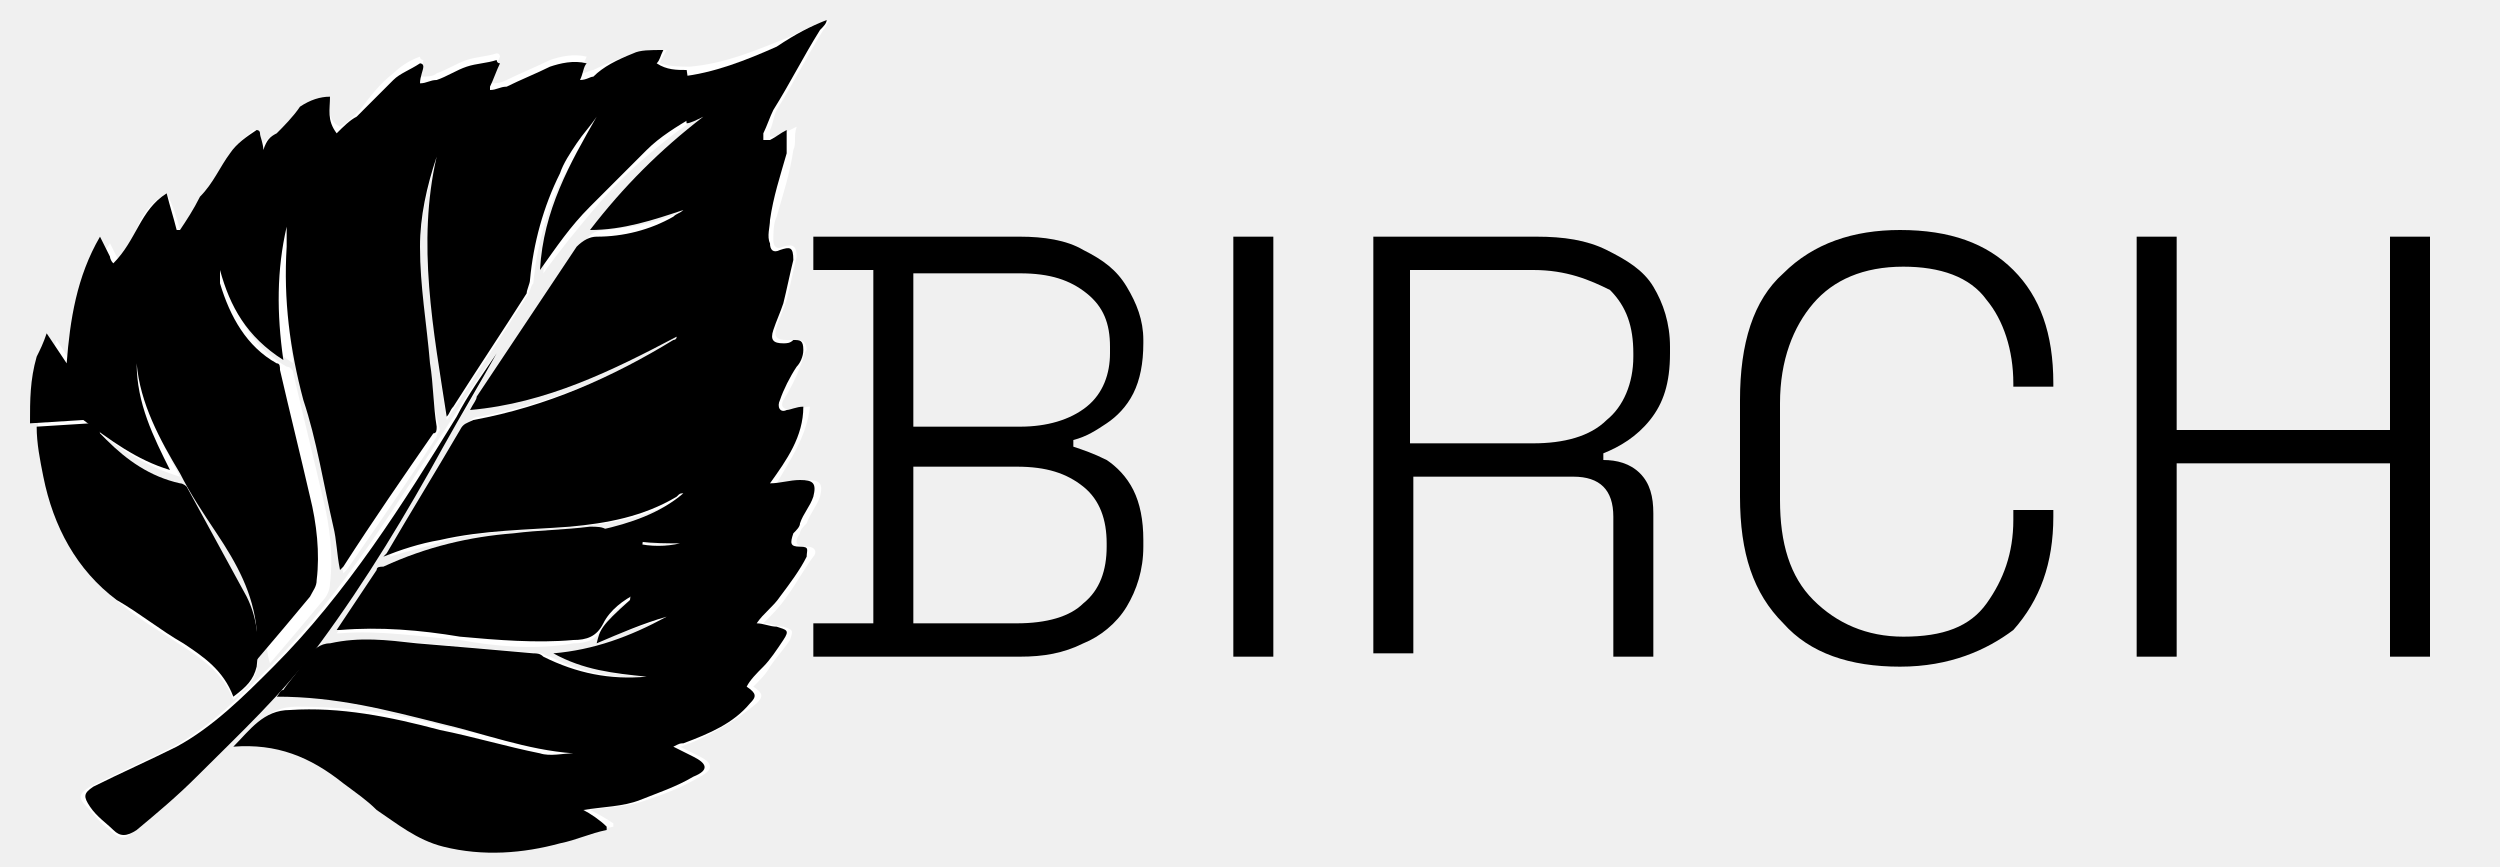
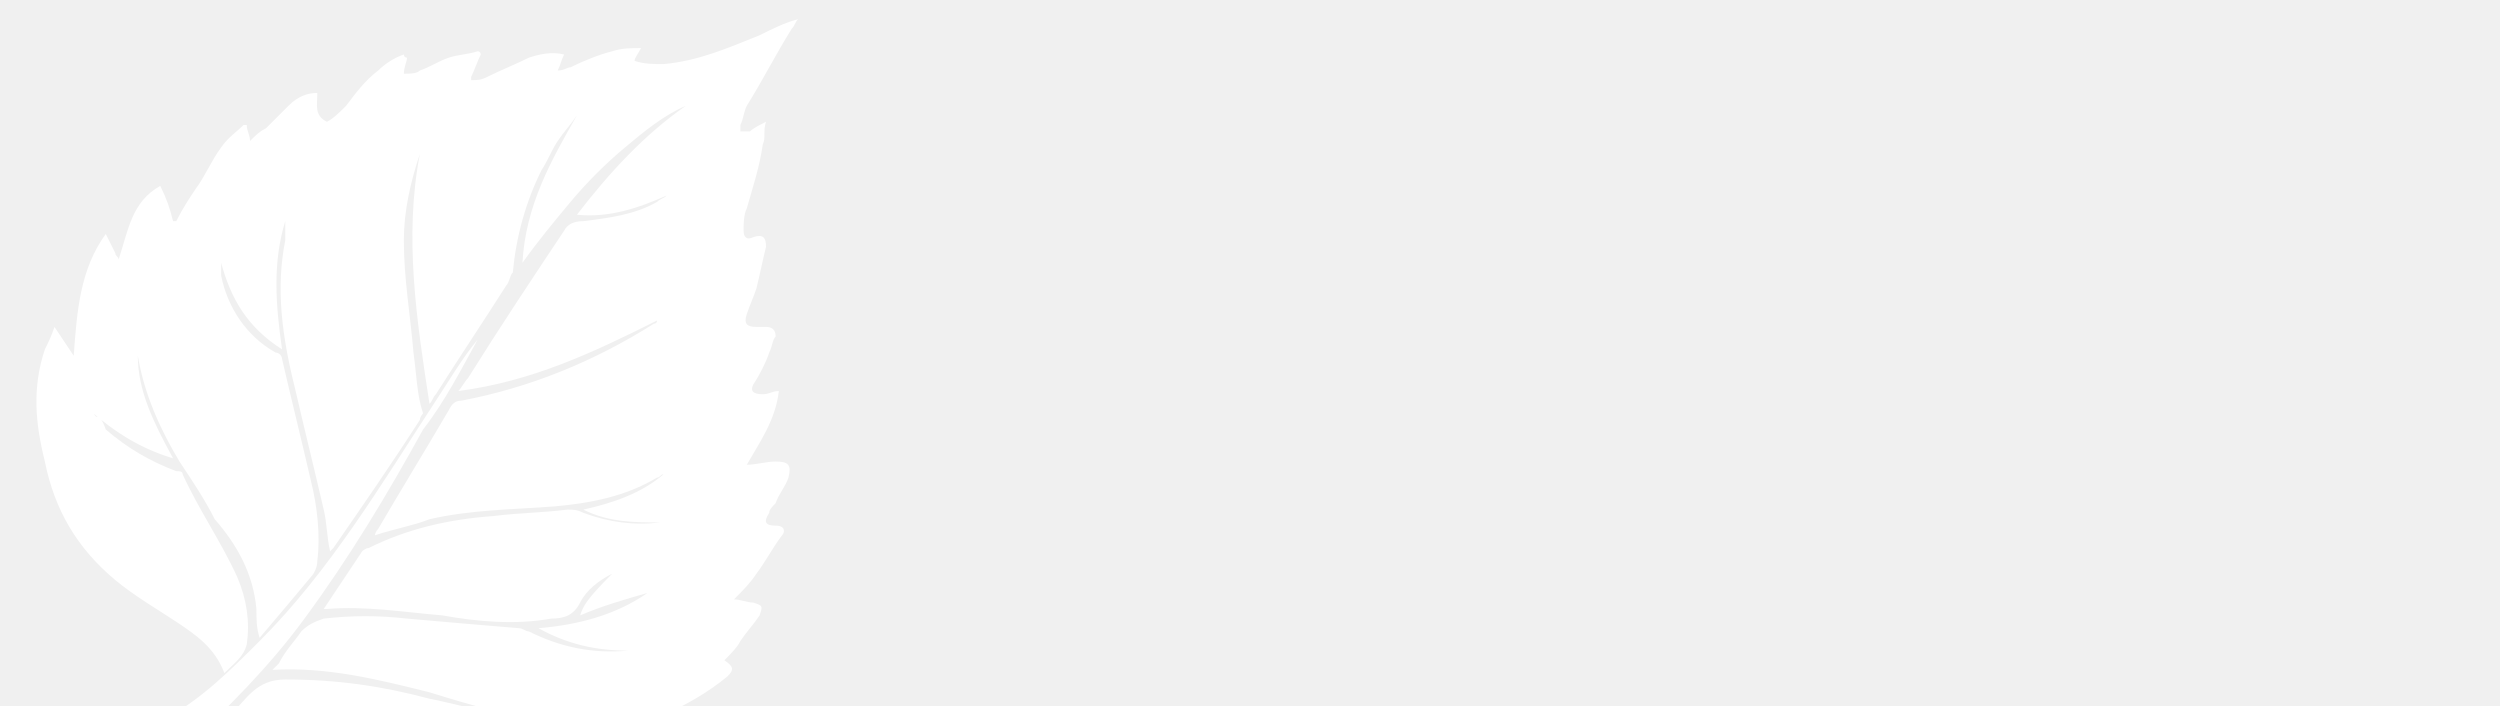
- <svg xmlns="http://www.w3.org/2000/svg" version="1.1" id="Layer_1" x="0px" y="0px" viewBox="0 0 75 26" style="enable-background:new 0 0 75 26;" xml:space="preserve">
+ <svg xmlns="http://www.w3.org/2000/svg" version="1.1" id="Layer_1" x="0px" y="0px" width="78" height="22" viewBox="0 0 78 22" fill="none" style="enable-background:new 0 0 75 26;" xml:space="preserve">
  <style type="text/css">
	.st0{enable-background:new    ;}
	.st1{fill:#FFFFFF;}
</style>
  <g>
    <g class="st0">
      <path d="M24.4,19.7v-1h1.8V8.1h-1.8v-1h6.2c0.7,0,1.4,0.1,1.9,0.4c0.6,0.3,1,0.6,1.3,1.1c0.3,0.5,0.5,1,0.5,1.6v0.1    c0,0.6-0.1,1.1-0.3,1.5c-0.2,0.4-0.5,0.7-0.8,0.9s-0.6,0.4-1,0.5v0.2c0.3,0.1,0.6,0.2,1,0.4c0.3,0.2,0.6,0.5,0.8,0.9    s0.3,0.9,0.3,1.5v0.2c0,0.7-0.2,1.3-0.5,1.8s-0.8,0.9-1.3,1.1c-0.6,0.3-1.2,0.4-1.9,0.4H24.4z M27.4,12.8h3.2c0.8,0,1.5-0.2,2-0.6    c0.5-0.4,0.7-1,0.7-1.6v-0.2c0-0.7-0.2-1.2-0.7-1.6c-0.5-0.4-1.1-0.6-2-0.6h-3.2V12.8z M27.4,18.7h3.1c0.9,0,1.6-0.2,2-0.6    c0.5-0.4,0.7-1,0.7-1.7v-0.1c0-0.7-0.2-1.3-0.7-1.7c-0.5-0.4-1.1-0.6-2-0.6h-3.1V18.7z" />
      <path d="M37,19.7V7.1h1.2v12.6H37z" />
      <path d="M41.2,19.7V7.1h4.9c0.8,0,1.5,0.1,2.1,0.4c0.6,0.3,1.1,0.6,1.4,1.1c0.3,0.5,0.5,1.1,0.5,1.8v0.2c0,0.9-0.2,1.5-0.6,2    c-0.4,0.5-0.9,0.8-1.4,1v0.2c0.4,0,0.8,0.1,1.1,0.4s0.4,0.7,0.4,1.2v4.3h-1.2v-4.2c0-0.4-0.1-0.7-0.3-0.9s-0.5-0.3-0.9-0.3h-4.8    v5.3H41.2z M42.4,13.3H46c0.9,0,1.7-0.2,2.2-0.7c0.5-0.4,0.8-1.1,0.8-1.9v-0.1c0-0.8-0.2-1.4-0.7-1.9C47.7,8.4,47,8.1,46,8.1h-3.7    V13.3z" />
      <path d="M57,20c-1.5,0-2.7-0.4-3.5-1.3c-0.9-0.9-1.3-2.1-1.3-3.8V12c0-1.7,0.4-3,1.3-3.8c0.9-0.9,2.1-1.3,3.5-1.3    c1.5,0,2.6,0.4,3.4,1.2c0.8,0.8,1.2,1.9,1.2,3.4v0.1h-1.2v-0.1c0-1-0.3-1.9-0.8-2.5c-0.5-0.7-1.4-1-2.5-1c-1.2,0-2.1,0.4-2.7,1.1    s-1,1.7-1,3v2.9c0,1.3,0.3,2.3,1,3s1.6,1.1,2.7,1.1c1.2,0,2-0.3,2.5-1c0.5-0.7,0.8-1.5,0.8-2.5v-0.3h1.2v0.2    c0,1.4-0.4,2.5-1.2,3.4C59.6,19.5,58.5,20,57,20z" />
      <path d="M64.1,19.7V7.1h1.2v5.8h6.4V7.1h1.2v12.6h-1.2v-5.8h-6.4v5.8H64.1z" />
    </g>
  </g>
  <g>
    <path class="st1" d="M5,5.8c-0.9,0.5-1,1.4-1.3,2.3c0-0.1-0.1-0.1-0.1-0.2C3.5,7.7,3.4,7.5,3.3,7.3c-0.8,1.1-0.9,2.4-1,3.8   c-0.2-0.3-0.4-0.6-0.6-0.9c-0.1,0.3-0.2,0.5-0.3,0.7c-0.4,1.2-0.3,2.3,0,3.5c0.3,1.5,1,2.7,2.2,3.7c0.6,0.5,1.3,0.9,1.9,1.3   c0.6,0.4,1.2,0.8,1.5,1.6c0.3-0.3,0.6-0.5,0.7-0.9c0.1-0.7,0-1.4-0.3-2.1c-0.5-1.1-1.2-2.1-1.7-3.2c0-0.1-0.1-0.1-0.2-0.1   c-0.8-0.3-1.5-0.7-2.2-1.3C3.2,13.1,3.1,13,3,13c-0.1-0.1-0.1-0.2-0.2-0.2c0.8,0.7,1.6,1.2,2.6,1.5c-0.6-1.1-1.1-2.1-1.1-3.2   c0.2,1.2,0.7,2.3,1.3,3.3c0.4,0.6,0.8,1.2,1.1,1.8C7.4,17,7.9,17.9,8,19c0,0.3,0,0.6,0.1,0.9c0.6-0.7,1.1-1.3,1.6-1.9   c0.1-0.1,0.2-0.3,0.2-0.5c0.1-0.8,0-1.7-0.2-2.5c-0.3-1.3-0.6-2.5-0.9-3.8c0-0.1-0.1-0.2-0.2-0.2c-0.9-0.5-1.5-1.4-1.7-2.4   c0-0.1,0-0.2,0-0.2c0-0.1,0-0.1,0-0.2c0.3,1.1,0.8,2,1.9,2.7c-0.2-1.4-0.3-2.7,0.1-4c0,0.2,0,0.4,0,0.6C8.6,9,8.8,10.5,9.2,12.1   c0.3,1.3,0.6,2.5,0.9,3.8c0.1,0.4,0.1,0.9,0.2,1.3c0,0,0.1-0.1,0.1-0.1c0.9-1.3,1.8-2.6,2.7-4c0-0.1,0.1-0.2,0.1-0.2   C13,12.3,13,11.7,12.9,11c-0.1-1.2-0.3-2.3-0.3-3.5c0-0.9,0.2-1.8,0.5-2.7c-0.5,2.6-0.1,5.2,0.3,7.8c0.1-0.1,0.1-0.2,0.2-0.3   c0.7-1.1,1.5-2.3,2.2-3.4c0.1-0.1,0.1-0.3,0.2-0.4c0.1-1.1,0.4-2.2,0.9-3.2c0.2-0.3,0.3-0.6,0.5-0.9c0.2-0.3,0.4-0.5,0.6-0.8   c-0.8,1.4-1.6,2.8-1.7,4.6c0.5-0.7,1-1.3,1.5-1.9c0.5-0.6,1.1-1.2,1.7-1.7c0.6-0.5,1.2-1,1.9-1.3c-1.3,0.9-2.4,2.1-3.4,3.4   c1,0.1,1.9-0.2,2.8-0.6c-0.1,0.1-0.2,0.1-0.3,0.2c-0.7,0.4-1.5,0.5-2.3,0.6c-0.3,0-0.5,0.1-0.6,0.3c-1,1.5-2,3-3,4.6   c-0.1,0.1-0.2,0.3-0.3,0.4c2.3-0.3,4.2-1.2,6.2-2.2c0,0.1-0.1,0.1-0.1,0.1c-1.9,1.2-3.9,2-6,2.4c-0.2,0-0.3,0.1-0.4,0.3   c-0.7,1.2-1.5,2.5-2.2,3.7c0,0-0.1,0.1-0.1,0.2c0.6-0.2,1.2-0.3,1.7-0.5c1.3-0.3,2.6-0.3,3.9-0.4c1.1-0.1,2.2-0.3,3.2-0.9   c0.1,0,0.1-0.1,0.2-0.1c-0.7,0.6-1.6,0.9-2.5,1.1c0.8,0.4,1.6,0.4,2.4,0.4c-0.8,0.1-1.6,0-2.4-0.3c-0.2-0.1-0.3-0.1-0.5-0.1   c-0.8,0.1-1.5,0.1-2.3,0.2c-1.4,0.1-2.7,0.4-3.9,1c-0.1,0-0.2,0.1-0.2,0.1c-0.4,0.6-0.8,1.2-1.2,1.8c0,0,0,0,0.1,0   c1.2-0.1,2.4,0.1,3.6,0.2c1.1,0.2,2.3,0.3,3.4,0.1c0.4,0,0.7-0.1,0.9-0.5c0.2-0.4,0.6-0.7,1-0.9c-0.8,0.8-0.9,1-1,1.3   c0.7-0.3,1.4-0.5,2.1-0.7c-1,0.7-2.2,1-3.4,1.1c0.9,0.5,1.8,0.7,2.8,0.7c-1.1,0.1-2.1-0.1-3.1-0.6c-0.1,0-0.2-0.1-0.3-0.1   c-1.2-0.1-2.4-0.2-3.5-0.3c-0.9-0.1-1.7-0.1-2.6,0c-0.3,0.1-0.5,0.2-0.7,0.4c-0.2,0.3-0.5,0.6-0.7,1c-0.1,0.1-0.1,0.1-0.2,0.2   c1.7-0.1,3.3,0.3,4.9,0.7c1.3,0.4,2.6,0.8,4,0.9c-0.3,0-0.7,0-1,0c-1-0.2-2-0.5-3-0.7c-1.5-0.4-2.9-0.6-4.5-0.6   c-0.9,0-1.2,0.6-1.7,1.1c1.3-0.1,2.3,0.3,3.3,1.1c0.3,0.3,0.6,0.5,1,0.8c0.6,0.5,1.2,0.9,2,1.1c1.2,0.4,2.3,0.2,3.5-0.1   c0.5-0.1,0.9-0.3,1.4-0.4c0,0,0-0.1,0-0.1c-0.3-0.2-0.5-0.3-0.7-0.4c0.6-0.1,1.2-0.1,1.7-0.3c0.6-0.2,1.1-0.4,1.6-0.7   c0.4-0.2,0.4-0.4,0-0.6c-0.2-0.1-0.4-0.2-0.6-0.3c0.1,0,0.2-0.1,0.3-0.1c0.7-0.3,1.4-0.7,2-1.2c0.2-0.2,0.2-0.3-0.1-0.5   c0.2-0.2,0.4-0.4,0.5-0.6c0.2-0.3,0.4-0.5,0.6-0.8c0.1-0.3,0.1-0.3-0.2-0.4c-0.2,0-0.4-0.1-0.6-0.1c0.3-0.3,0.5-0.5,0.7-0.8   c0.3-0.4,0.5-0.8,0.8-1.2c0.1-0.1,0.1-0.3-0.2-0.3c-0.3,0-0.4-0.1-0.2-0.4c0-0.1,0.1-0.2,0.2-0.3c0.1-0.3,0.3-0.5,0.4-0.8   c0.1-0.4,0-0.5-0.4-0.5c-0.3,0-0.6,0.1-0.9,0.1c0.4-0.7,0.9-1.4,1-2.3c-0.2,0-0.3,0.1-0.5,0.1c-0.3,0-0.4-0.1-0.3-0.3   c0.2-0.3,0.4-0.7,0.5-1c0.1-0.2,0.1-0.4,0.2-0.5c0-0.2-0.1-0.3-0.3-0.3c-0.1,0-0.2,0-0.3,0c-0.3,0-0.4-0.1-0.3-0.4   c0.1-0.3,0.2-0.5,0.3-0.8c0.1-0.4,0.2-0.9,0.3-1.3c0-0.3-0.1-0.4-0.4-0.3c-0.2,0.1-0.3,0-0.3-0.2c0-0.2,0-0.5,0.1-0.7   c0.2-0.7,0.4-1.3,0.5-2c0.1-0.2,0-0.4,0.1-0.7c-0.2,0.1-0.4,0.2-0.5,0.3c-0.1,0-0.2,0-0.3,0c0-0.1,0-0.2,0-0.2   c0.1-0.2,0.1-0.4,0.2-0.6c0.5-0.8,0.9-1.6,1.4-2.4c0.1-0.1,0.1-0.2,0.2-0.3c-0.4,0.1-0.8,0.3-1.2,0.5c-1,0.4-1.9,0.8-3,0.9   c-0.3,0-0.6,0-0.9-0.1c0-0.1,0.1-0.2,0.2-0.4c-0.3,0-0.6,0-0.9,0.1c-0.4,0.1-0.9,0.3-1.3,0.5c-0.1,0-0.2,0.1-0.4,0.1   c0.1-0.2,0.1-0.3,0.2-0.5c-0.4-0.1-0.8,0-1.1,0.1c-0.4,0.2-0.9,0.4-1.3,0.6c-0.2,0.1-0.3,0.1-0.5,0.1c0,0,0,0,0-0.1   c0.1-0.2,0.2-0.5,0.3-0.7c0,0,0-0.1-0.1-0.1c-0.3,0.1-0.6,0.1-0.9,0.2c-0.3,0.1-0.6,0.3-0.9,0.4c-0.1,0.1-0.3,0.1-0.5,0.1   c0-0.2,0.1-0.4,0.1-0.5c0,0-0.1,0-0.1-0.1c-0.3,0.1-0.6,0.3-0.8,0.5c-0.4,0.3-0.7,0.7-1,1.1c-0.2,0.2-0.4,0.4-0.6,0.5   C9.8,3.6,9.9,3.3,9.9,2.9C9.6,2.9,9.3,3,9,3.3C8.8,3.5,8.5,3.8,8.3,4C8.1,4.1,8,4.2,7.8,4.4c0-0.2-0.1-0.3-0.1-0.5c0,0-0.1,0-0.1,0   C7.4,4.1,7.1,4.3,6.9,4.6C6.6,5,6.4,5.5,6.1,5.9c-0.2,0.3-0.4,0.6-0.6,1c0,0-0.1,0-0.1,0C5.3,6.5,5.2,6.2,5,5.8z M14.9,10.6   C14.9,10.6,14.9,10.5,14.9,10.6c-0.5,0.6-0.9,1.3-1.3,1.9c-1.7,2.6-3.3,5.3-5.5,7.5c-0.9,0.9-1.8,1.8-2.9,2.4   c-0.8,0.4-1.7,0.8-2.5,1.2c-0.3,0.2-0.4,0.3-0.1,0.6c0.2,0.2,0.4,0.5,0.7,0.7c0.3,0.3,0.5,0.3,0.7,0c0.6-0.5,1.2-1.1,1.8-1.6   c1.3-1.2,2.6-2.5,3.7-4c1.4-1.9,2.6-3.9,3.7-5.9C13.9,12.5,14.4,11.5,14.9,10.6z" />
    <path d="M14.9,10.6c-0.5,0.9-1.1,1.9-1.6,2.8c-1.1,2-2.3,4-3.7,5.9c-1.1,1.5-2.4,2.7-3.7,4c-0.6,0.6-1.2,1.1-1.8,1.6   c-0.3,0.2-0.5,0.2-0.7,0c-0.2-0.2-0.5-0.4-0.7-0.7c-0.2-0.3-0.2-0.4,0.1-0.6c0.8-0.4,1.7-0.8,2.5-1.2c1.1-0.6,2-1.5,2.9-2.4   c2.2-2.2,3.9-4.9,5.5-7.5C14,11.9,14.5,11.2,14.9,10.6C14.9,10.5,14.9,10.6,14.9,10.6z" />
  </g>
  <g id="XMLID_00000176733811337264631680000003464733786449080993_">
    <g>
      <path d="M24.8,0.6c0,0.1-0.1,0.2-0.2,0.3c-0.5,0.8-0.9,1.6-1.4,2.4C23.1,3.5,23,3.8,22.9,4c0,0.1,0,0.2,0,0.2c0.1,0,0.2,0,0.2,0    c0.2-0.1,0.3-0.2,0.5-0.3c0,0.2,0,0.5,0,0.7c-0.2,0.7-0.4,1.3-0.5,2c0,0.2-0.1,0.5,0,0.7c0,0.2,0.1,0.3,0.3,0.2    c0.3-0.1,0.4-0.1,0.4,0.3c-0.1,0.4-0.2,0.9-0.3,1.3c-0.1,0.3-0.2,0.5-0.3,0.8c-0.1,0.3,0,0.4,0.3,0.4c0.1,0,0.2,0,0.3-0.1    c0.2,0,0.3,0,0.3,0.3c0,0.2-0.1,0.4-0.2,0.5c-0.2,0.3-0.4,0.7-0.5,1c-0.1,0.2,0,0.4,0.2,0.3c0.1,0,0.3-0.1,0.5-0.1    c0,0.9-0.5,1.6-1,2.3c0.3,0,0.6-0.1,0.9-0.1c0.4,0,0.5,0.1,0.4,0.5c-0.1,0.3-0.3,0.5-0.4,0.8c0,0.1-0.1,0.2-0.2,0.3    c-0.1,0.3-0.1,0.4,0.2,0.4c0.3,0,0.2,0.1,0.2,0.3c-0.2,0.4-0.5,0.8-0.8,1.2c-0.2,0.3-0.5,0.5-0.7,0.8c0.2,0,0.4,0.1,0.6,0.1    c0.3,0.1,0.4,0.1,0.2,0.4c-0.2,0.3-0.4,0.6-0.6,0.8c-0.2,0.2-0.4,0.4-0.5,0.6c0.3,0.2,0.3,0.3,0.1,0.5c-0.5,0.6-1.2,0.9-2,1.2    c-0.1,0-0.1,0-0.3,0.1c0.2,0.1,0.4,0.2,0.6,0.3c0.4,0.2,0.5,0.4,0,0.6c-0.5,0.3-1.1,0.5-1.6,0.7c-0.5,0.2-1.1,0.2-1.7,0.3    c0.2,0.1,0.5,0.3,0.7,0.5c0,0,0,0.1,0,0.1c-0.5,0.1-0.9,0.3-1.4,0.4c-1.1,0.3-2.3,0.4-3.5,0.1c-0.8-0.2-1.4-0.7-2-1.1    c-0.3-0.3-0.6-0.5-1-0.8c-1-0.8-2-1.2-3.3-1.1c0.5-0.5,0.9-1.1,1.7-1.1c1.5-0.1,3,0.2,4.5,0.6c1,0.2,2,0.5,3,0.7    c0.3,0.1,0.7,0,1,0c-1.4-0.1-2.7-0.6-4-0.9c-1.6-0.4-3.1-0.8-4.9-0.8c0.1-0.1,0.1-0.2,0.2-0.2c0.2-0.3,0.5-0.6,0.7-1    c0.2-0.2,0.4-0.4,0.7-0.4c0.9-0.2,1.7-0.1,2.6,0c1.2,0.1,2.4,0.2,3.5,0.3c0.1,0,0.2,0,0.3,0.1c1,0.5,2,0.7,3.1,0.6    c-1-0.1-1.9-0.2-2.8-0.7c1.2-0.1,2.3-0.5,3.4-1.1c-0.7,0.2-1.4,0.5-2.1,0.8c0.1-0.4,0.1-0.5,1-1.3l0.2-1.7c0.4,0.1,0.9,0.1,1.3,0    c-0.8,0-1.6,0-2.4-0.4c0.9-0.2,1.8-0.5,2.5-1.1c-0.1,0-0.1,0-0.2,0.1c-1,0.6-2.1,0.8-3.2,0.9c-1.3,0.1-2.6,0.1-3.9,0.4    c-0.6,0.1-1.2,0.3-1.7,0.5c0,0,0.1-0.1,0.1-0.1c0.7-1.2,1.5-2.5,2.2-3.7c0.1-0.2,0.2-0.2,0.4-0.3c2.2-0.4,4.2-1.3,6-2.4    c0,0,0.1,0,0.1-0.1c-1.9,1-3.9,2-6.2,2.2c0.1-0.2,0.2-0.3,0.2-0.4c1-1.5,2-3,3-4.5c0.2-0.2,0.4-0.3,0.6-0.3c0.8,0,1.6-0.2,2.3-0.6    c0.1-0.1,0.2-0.1,0.3-0.2c-0.9,0.3-1.8,0.6-2.8,0.6c1-1.3,2.1-2.4,3.4-3.4c-0.2,0.1-0.4,0.2-0.5,0.2l-0.2-1.4c1-0.1,2-0.5,2.9-0.9    C23.9,1,24.3,0.8,24.8,0.6z" />
      <path d="M20.6,2.1l0.2,1.4c-0.5,0.3-1,0.6-1.4,1c-0.6,0.6-1.1,1.1-1.7,1.7s-1,1.2-1.5,1.9c0.1-1.8,0.9-3.2,1.7-4.6    c-0.2,0.3-0.4,0.5-0.6,0.8c-0.2,0.3-0.4,0.6-0.5,0.9c-0.5,1-0.8,2.1-0.9,3.2c0,0.1-0.1,0.3-0.1,0.4c-0.7,1.1-1.5,2.3-2.2,3.4    c-0.1,0.1-0.1,0.2-0.2,0.3c-0.4-2.6-0.9-5.2-0.3-7.8c-0.3,0.9-0.5,1.8-0.5,2.7c0,1.2,0.2,2.3,0.3,3.5c0.1,0.6,0.1,1.3,0.2,1.9    c0,0.1,0,0.2-0.1,0.2c-0.9,1.3-1.8,2.6-2.7,4c0,0,0,0-0.1,0.1c-0.1-0.5-0.1-0.9-0.2-1.3c-0.3-1.3-0.5-2.6-0.9-3.8    c-0.4-1.5-0.6-3-0.5-4.6c0-0.2,0-0.4,0-0.6c-0.3,1.3-0.3,2.6-0.1,4c-1.1-0.7-1.6-1.6-1.9-2.7c0,0.1,0,0.1,0,0.2c0,0.1,0,0.2,0,0.2    c0.3,1,0.8,1.9,1.7,2.4c0.1,0,0.1,0.1,0.1,0.2c0.3,1.3,0.6,2.5,0.9,3.8c0.2,0.8,0.3,1.7,0.2,2.5c0,0.2-0.1,0.3-0.2,0.5    c-0.5,0.6-1,1.2-1.6,1.9c0-0.4,0-0.6,0-0.9c-0.1-1.1-0.6-2-1.2-2.9c-0.4-0.6-0.8-1.2-1.1-1.8c-0.6-1-1.2-2.1-1.3-3.3    c0,1.2,0.5,2.2,1,3.2c-1-0.3-1.8-0.9-2.6-1.5l-1.6,0.1c0-0.7,0-1.3,0.2-2c0.1-0.2,0.2-0.4,0.3-0.7c0.2,0.3,0.4,0.6,0.6,0.9    c0.1-1.3,0.3-2.6,1-3.8c0.1,0.2,0.2,0.4,0.3,0.6c0,0,0,0.1,0.1,0.2C4.1,7.2,4.2,6.3,5,5.8c0.1,0.4,0.2,0.7,0.3,1.1    c0,0,0.1,0,0.1,0c0.2-0.3,0.4-0.6,0.6-1C6.4,5.5,6.6,5,6.9,4.6c0.2-0.3,0.5-0.5,0.8-0.7c0,0,0.1,0,0.1,0.1c0,0.1,0.1,0.3,0.1,0.5    C8,4.2,8.1,4.1,8.3,4C8.5,3.8,8.8,3.5,9,3.2C9.3,3,9.6,2.9,9.9,2.9C9.9,3.3,9.8,3.6,10.1,4c0.2-0.2,0.4-0.4,0.6-0.5    c0.4-0.4,0.7-0.7,1.1-1.1c0.2-0.2,0.5-0.3,0.8-0.5c0,0,0.1,0,0.1,0.1c0,0.1-0.1,0.3-0.1,0.5c0.2,0,0.3-0.1,0.5-0.1    c0.3-0.1,0.6-0.3,0.9-0.4c0.3-0.1,0.6-0.1,0.9-0.2c0,0,0,0.1,0.1,0.1c-0.1,0.2-0.2,0.5-0.3,0.7c0,0,0,0,0,0.1    c0.2,0,0.3-0.1,0.5-0.1c0.4-0.2,0.9-0.4,1.3-0.6c0.3-0.1,0.7-0.2,1.1-0.1c-0.1,0.1-0.1,0.3-0.2,0.5c0.2,0,0.3-0.1,0.4-0.1    C18.1,2,18.5,1.8,19,1.6c0.2-0.1,0.5-0.1,0.9-0.1c-0.1,0.2-0.1,0.3-0.2,0.4C20,2.1,20.3,2.1,20.6,2.1C20.6,2.1,20.6,2.1,20.6,2.1z    " />
      <path d="M19.3,16.1l-0.2,1.7c-0.4,0.2-0.8,0.5-1,0.9c-0.2,0.4-0.5,0.5-0.9,0.5c-1.1,0.1-2.3,0-3.4-0.1c-1.2-0.2-2.4-0.3-3.6-0.2    c0,0,0,0-0.1,0c0.4-0.6,0.8-1.2,1.2-1.8c0-0.1,0.1-0.1,0.2-0.1c1.3-0.6,2.6-0.9,3.9-1c0.8-0.1,1.5-0.1,2.3-0.2    c0.2,0,0.4,0,0.5,0.1C18.5,16,18.9,16.1,19.3,16.1z" />
      <path d="M7.4,17.9c0.3,0.6,0.4,1.3,0.3,2.1c-0.1,0.4-0.3,0.6-0.7,0.9c-0.3-0.8-0.9-1.2-1.5-1.6c-0.7-0.4-1.3-0.9-2-1.3    c-1.2-0.9-1.9-2.2-2.2-3.7c-0.1-0.5-0.2-1-0.2-1.5l1.6-0.1C2.9,12.8,3,12.9,3,13c0.1,0.1,0.2,0.2,0.2,0.2c0.6,0.6,1.3,1.1,2.2,1.3    c0.1,0,0.2,0.1,0.2,0.1C6.2,15.7,6.8,16.8,7.4,17.9z" />
    </g>
    <g>
	</g>
  </g>
</svg>
